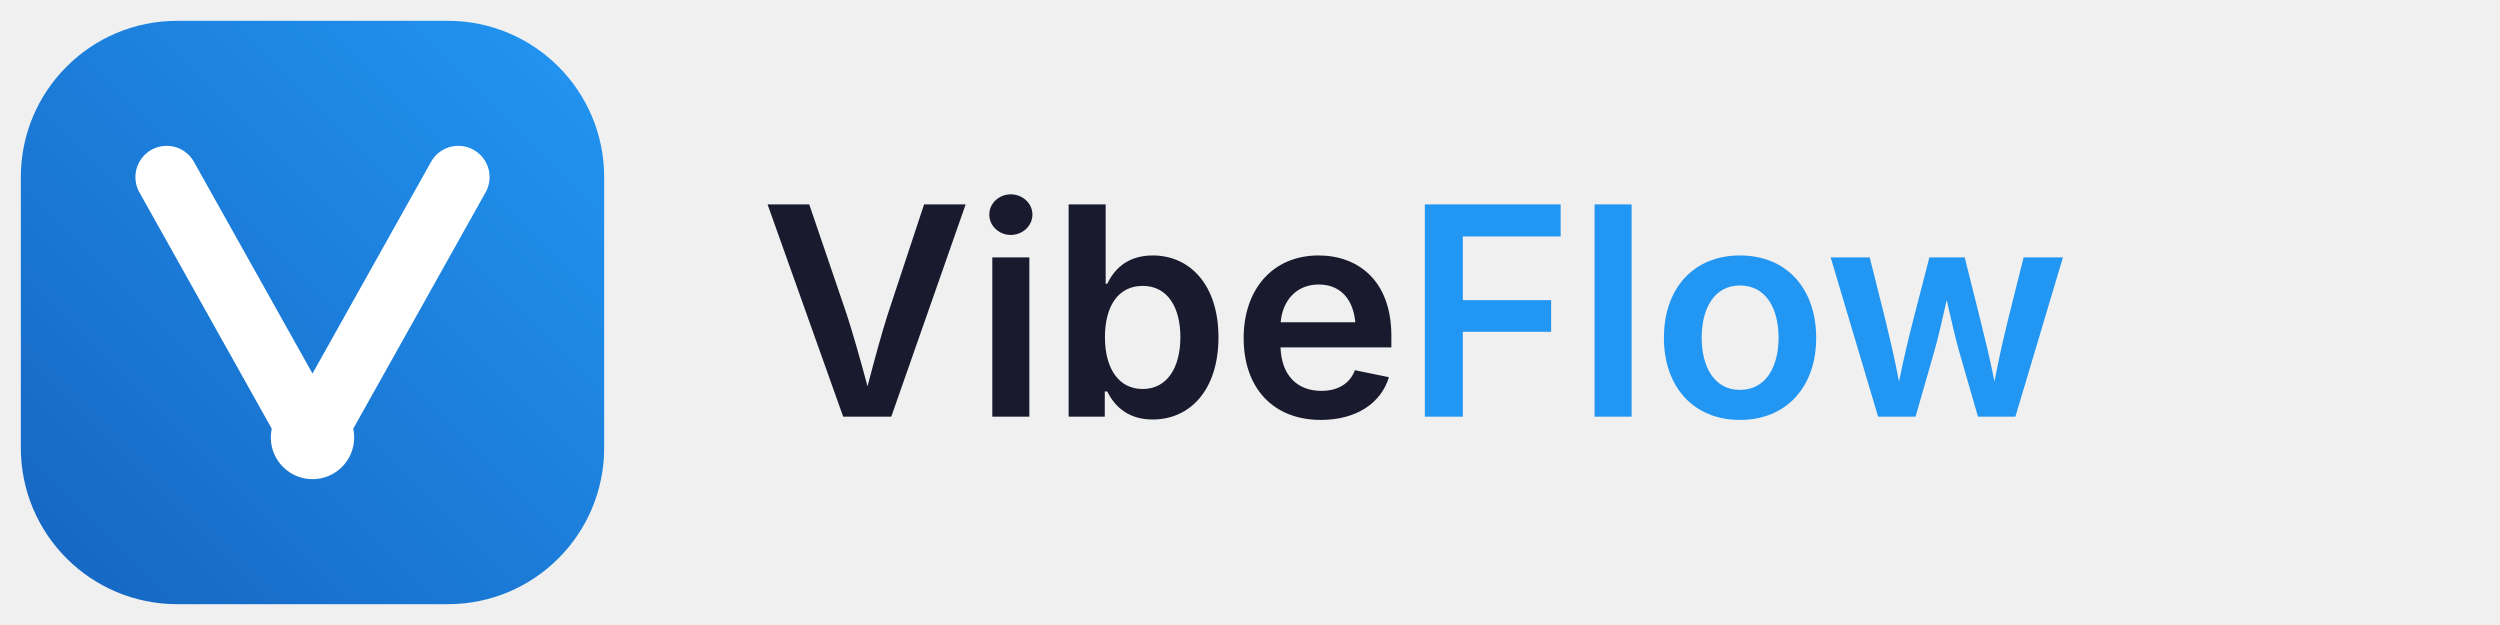
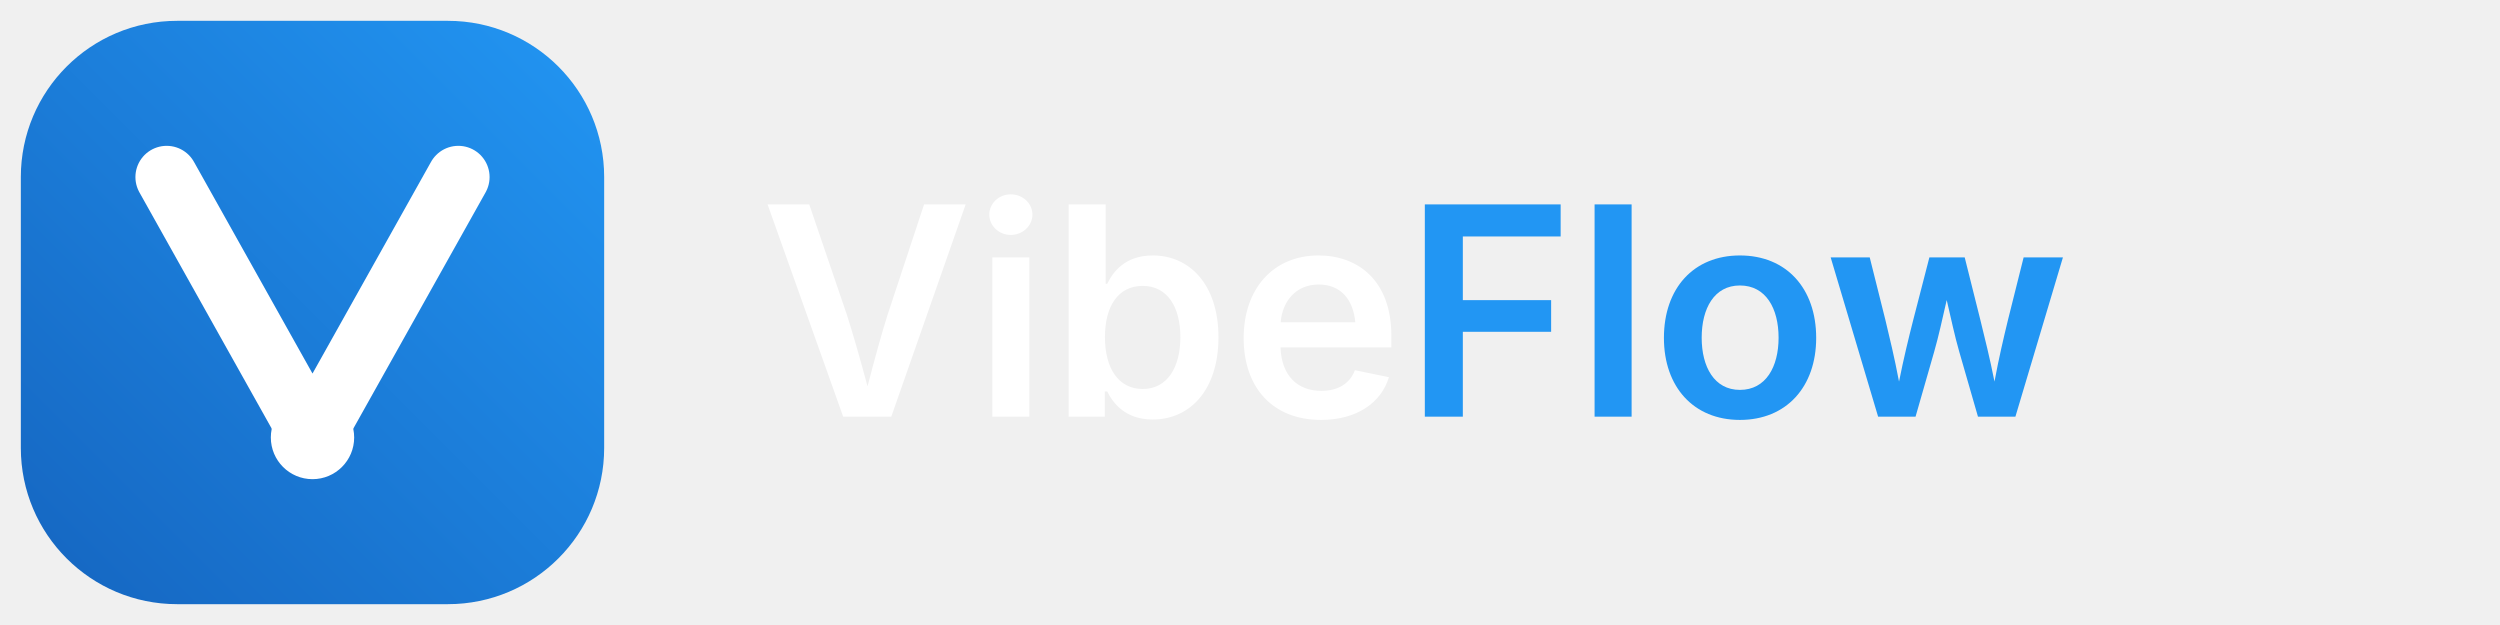
<svg xmlns="http://www.w3.org/2000/svg" viewBox="0 0 480 120" width="480" height="120" role="img" aria-label="VibeFlow">
  <defs>
    <linearGradient id="vibeflowMarkDark" x1="0" y1="1" x2="1" y2="0">
      <stop offset="0" stop-color="#1565c0" />
      <stop offset="1" stop-color="#2296f3" />
    </linearGradient>
  </defs>
  <rect x="4" y="4" width="112" height="112" rx="30" fill="url(#vibeflowMarkDark)" />
  <path d="M32 34 L60 84 L88 34" fill="none" stroke="#ffffff" stroke-width="12" stroke-linecap="round" stroke-linejoin="round" />
  <circle cx="60" cy="84" r="8" fill="#ffffff" />
-   <text x="146" y="80" font-family="Poppins, Inter, 'Segoe UI', Roboto, Helvetica, Arial, sans-serif" font-size="56" font-weight="600" fill="#1a1a2e">
+   <text x="146" y="80" font-family="Poppins, Inter, 'Segoe UI', Roboto, Helvetica, Arial, sans-serif" font-size="56" font-weight="600" fill="#ffffff">
        Vibe<tspan fill="#2296f3">Flow</tspan>
  </text>
</svg>
